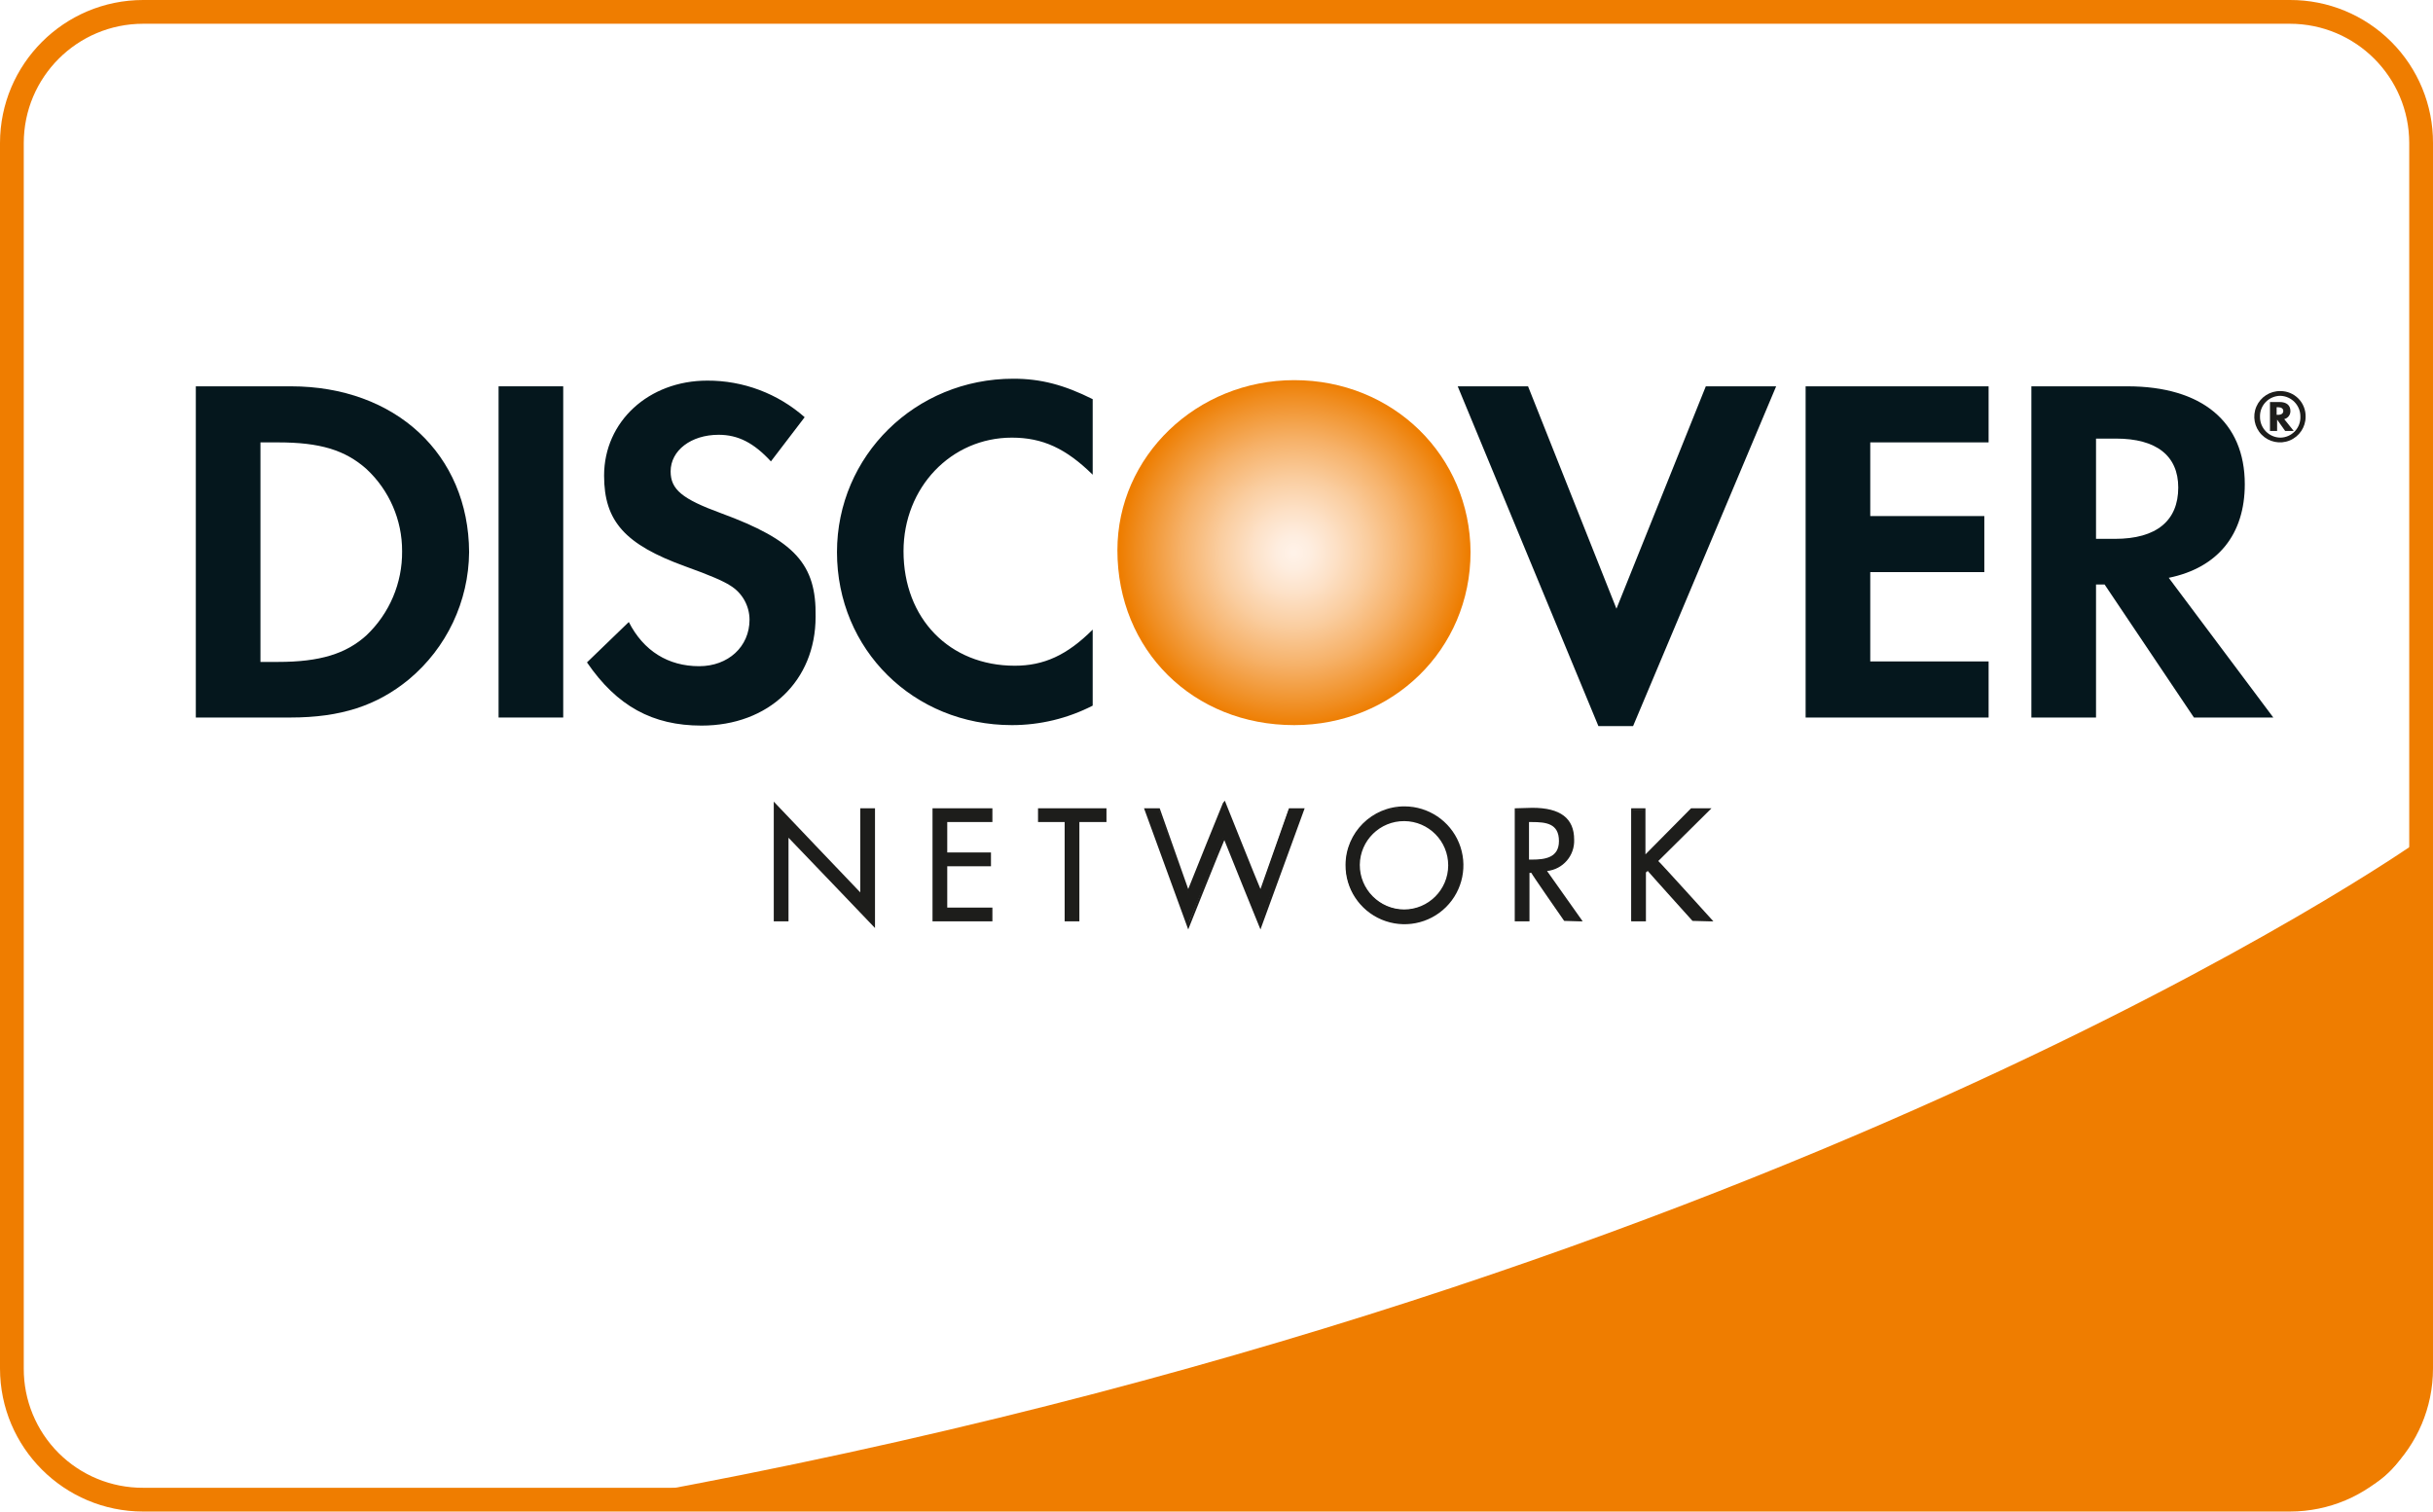
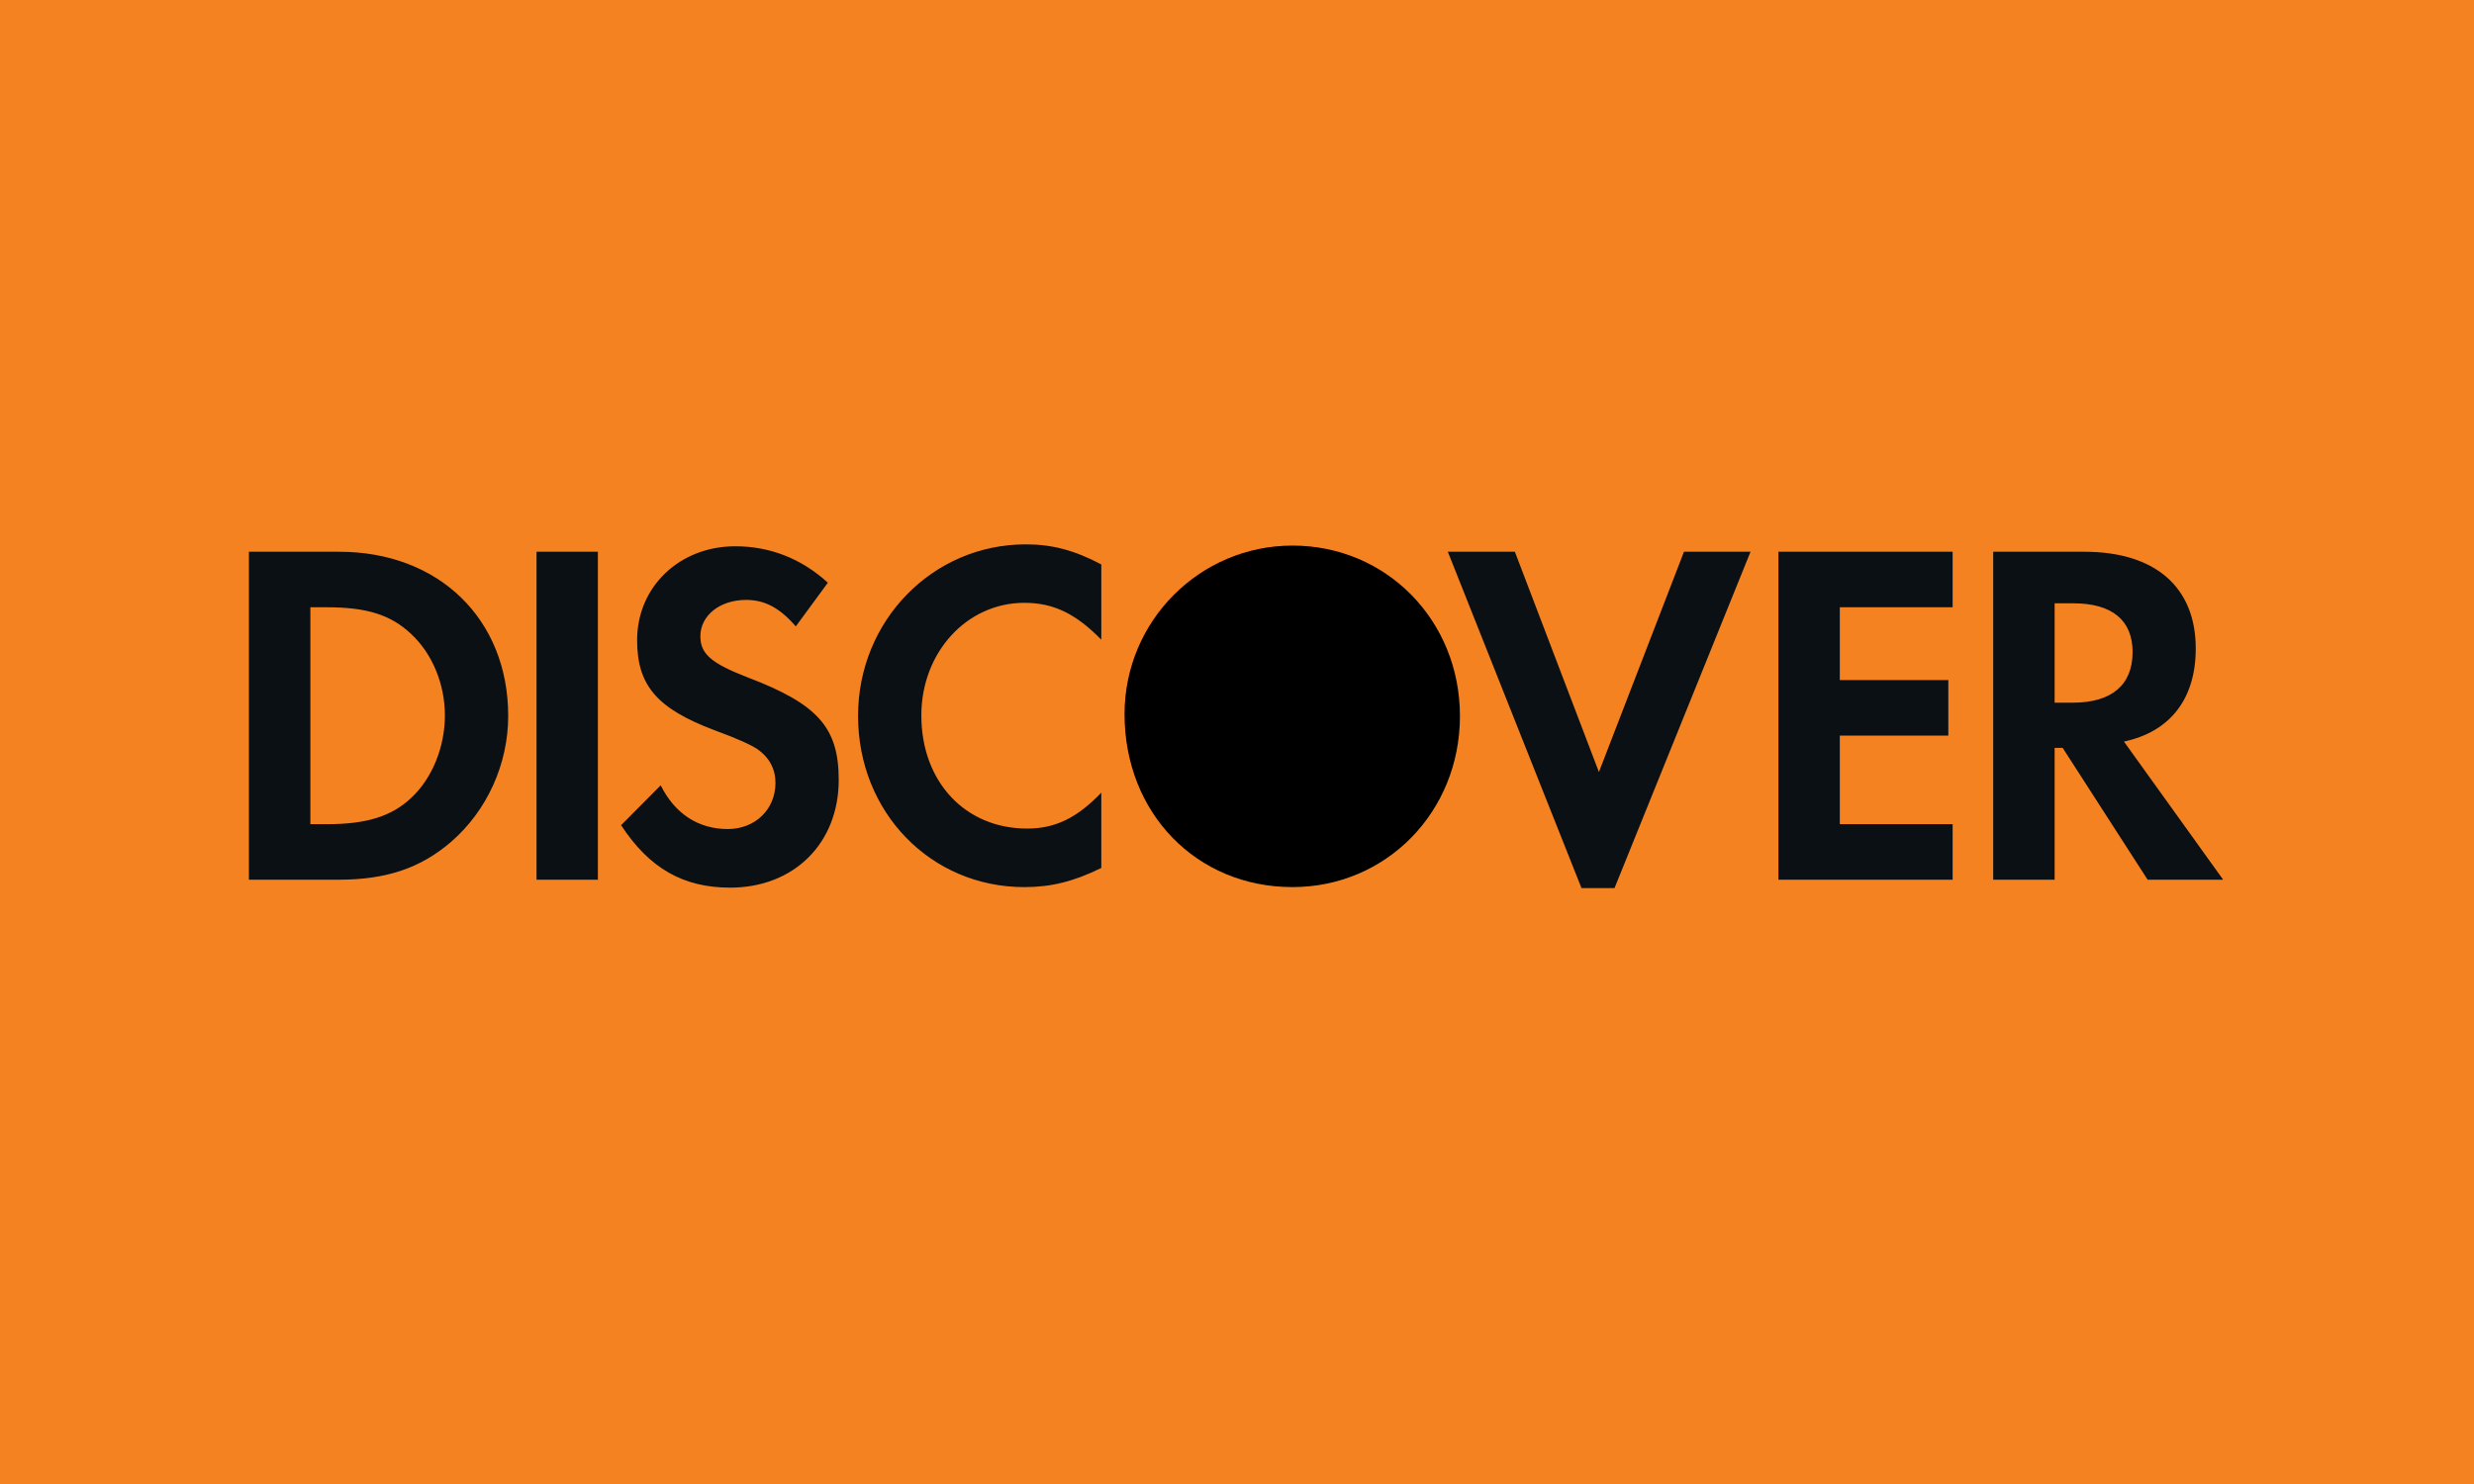
- <svg xmlns="http://www.w3.org/2000/svg" id="Layer_1" data-name="Layer 1" viewBox="0 0 511.9 318.1">
+ <svg xmlns="http://www.w3.org/2000/svg" width="200px" height="120px" viewBox="0 0 200 120" version="1.1">
  <defs>
-     <radialGradient id="radial-gradient" cx="265.63" cy="388.61" r="36.69" gradientTransform="translate(6.42 -270.31)" gradientUnits="userSpaceOnUse">
-       <stop offset=".01" stop-color="#fff2e8" />
-       <stop offset=".1" stop-color="#feeddf" />
-       <stop offset=".24" stop-color="#fde1c7" />
-       <stop offset=".43" stop-color="#facd9f" />
-       <stop offset=".65" stop-color="#f6b168" />
-       <stop offset=".89" stop-color="#f08e22" />
-       <stop offset="1" stop-color="#ee7d00" />
-     </radialGradient>
-     <style>.cls-1{fill:#ef7d00}.cls-4{fill:#05171d}.cls-5{fill:#1d1d1b}</style>
+     <linearGradient x1="19.414%" y1="9.063%" x2="88.601%" y2="80.499%" id="linearGradient-1">
+       <stop stop-color="#F34F26" offset="0%" />
+       <stop stop-color="#F69E35" offset="100%" />
+     </linearGradient>
+     <linearGradient x1="21.823%" y1="9.063%" x2="85.561%" y2="80.499%" id="linearGradient-2">
+       <stop stop-color="#F34F26" offset="0%" />
+       <stop stop-color="#F69E35" offset="100%" />
+     </linearGradient>
  </defs>
-   <path class="cls-1" d="M481.6 7a25.12 25.12 0 0 1 25.1 25.1V290a25.12 25.12 0 0 1-25.1 25.1H29.9A25 25 0 0 1 4.8 290V32.1A25.12 25.12 0 0 1 29.9 7h451.7m0-5H29.9A30.13 30.13 0 0 0-.2 32.1V290a30.13 30.13 0 0 0 30.1 30.1h451.7a30.13 30.13 0 0 0 30.1-30.1V32.1A30 30 0 0 0 481.6 2z" transform="translate(.2 -2)" />
-   <path class="cls-1" d="M508.3 300.9V179.2s-136.6 96.4-386.9 139.6H481c15.3-.5 24.3-5.5 27.3-17.9z" transform="translate(.2 -2)" />
-   <path d="M272.1 82c-20.5 0-37.2 16-37.2 35.8 0 21 15.9 36.8 37.2 36.8 20.7 0 37.1-15.9 37.1-36.4-.1-20.3-16.3-36.2-37.1-36.2z" transform="translate(.2 -2)" style="fill:url(#radial-gradient)" />
-   <path class="cls-4" d="M61 83.3H41V153h19.9c10.6 0 18.2-2.5 24.9-8a35.24 35.24 0 0 0 12.7-26.8C98.4 97.6 83 83.3 61 83.3zm15.9 52.4c-4.3 3.9-9.8 5.6-18.6 5.6h-3.7V95.1h3.7c8.8 0 14.1 1.6 18.6 5.6a23.49 23.49 0 0 1 7.5 17.3 24.05 24.05 0 0 1-7.5 17.7z" transform="translate(.2 -2)" />
-   <path class="cls-4" d="M104.9 81.3h13.6V151h-13.6z" />
-   <path class="cls-4" d="M151.5 110c-8.2-3-10.6-5-10.6-8.8 0-4.4 4.3-7.7 10.1-7.7 4.1 0 7.4 1.7 11 5.6l7.1-9.3a30.76 30.76 0 0 0-20.5-7.7c-12.3 0-21.7 8.6-21.7 20 0 9.6 4.4 14.5 17.1 19.1 5.3 1.9 8 3.1 9.4 4a8.45 8.45 0 0 1 4.1 7.2c0 5.7-4.5 9.8-10.6 9.8-6.5 0-11.7-3.2-14.8-9.3l-8.8 8.5c6.3 9.2 13.8 13.3 24.1 13.3 14.1 0 24-9.4 24-22.9.2-11.1-4.4-16.1-19.9-21.8zM175.9 118.2c0 20.5 16.1 36.4 36.8 36.4a37.24 37.24 0 0 0 17-4.1v-16c-5.4 5.4-10.3 7.6-16.4 7.6-13.7 0-23.4-9.9-23.4-24.1 0-13.4 10-23.9 22.8-23.9 6.5 0 11.4 2.3 17 7.8V86c-6-3-10.9-4.3-16.7-4.3-20.6 0-37.1 16.2-37.1 36.5z" transform="translate(.2 -2)" />
-   <path class="cls-4" d="M340.1 128.1l-18.6-46.8h-14.8l29.6 71.5h7.3l30.1-71.5h-14.8l-18.8 46.8zM379.9 151h38.5v-11.8h-24.9v-18.8h24v-11.8h-24V93.1h24.9V81.3h-38.5V151z" />
-   <path class="cls-4" d="M472.1 103.9c0-13.1-9-20.6-24.7-20.6h-20.2V153h13.6v-28h1.8l18.8 28h16.7l-22-29.4c10.3-2.1 16-9.1 16-19.7zm-27.3 11.5h-4V94.3h4.2c8.5 0 13.1 3.6 13.1 10.3 0 7-4.6 10.8-13.3 10.8z" transform="translate(.2 -2)" />
-   <path class="cls-5" d="M481.7 88.5c0-1.2-.8-1.9-2.3-1.9h-2v6.1h1.5v-2.4l1.7 2.4h1.8l-2-2.5a1.71 1.71 0 0 0 1.3-1.7zm-2.6.8h-.3v-1.6h.3c.7 0 1.1.3 1.1.8s-.4.8-1.1.8z" transform="translate(.2 -2)" />
-   <path class="cls-5" d="M479.6 84.3a5.4 5.4 0 1 0 5.3 5.4 5.29 5.29 0 0 0-5.3-5.4zm0 9.8a4.35 4.35 0 0 1-4.3-4.4 4.29 4.29 0 0 1 4.3-4.4 4.34 4.34 0 0 1 4.2 4.4 4.27 4.27 0 0 1-4.2 4.4zM162.9 171.3l18.2 19.1v-18.1h2.6v24.4l-18.2-19v18h-2.6z" transform="translate(.2 -2)" />
-   <path class="cls-5" d="M162.6 171.3v24.6h3.1v-17.6c.8.8 18.2 19 18.2 19v-25.2h-3.1v17.7c-.8-.8-18.2-19.1-18.2-19.1v.6zm.5.6c.8.8 18.2 19.1 18.2 19.1v-18.4h2.1v23.5c-.8-.8-18.2-19-18.2-19v18.3h-2.1zM196.3 172.3h12.1v2.4h-9.5v6.9h9.2v2.4h-9.2v9.2h9.5v2.4h-12.1z" transform="translate(.2 -2)" />
-   <path class="cls-5" d="M208.4 172.1H196v23.8h12.6V193h-9.5v-8.7h9.2v-2.9h-9.2V175h9.5v-2.9zm-.3.5v1.9h-9.5v7.4h9.2v1.9h-9.2v9.6h9.5v1.9h-11.6v-22.9c.5.2 11.2.2 11.6.2zM226.7 195.7h-2.6v-20.9h-5.6v-2.4h13.9v2.4h-5.7v20.9z" transform="translate(.2 -2)" />
-   <path class="cls-5" d="M232.4 172.1h-14.2v2.9h5.6v20.9h3.1V175h5.7v-2.9zm-.2.5v1.9h-5.7v20.9h-2.1v-20.9h-5.6v-1.9zM249.8 189.8l7.6-18.7 7.5 18.7 6.1-17.5h2.8l-9 24.5-7.5-18.8-7.6 18.8-8.9-24.5h2.8z" transform="translate(.2 -2)" />
-   <path class="cls-5" d="M257.1 171s-6.9 17-7.3 18.1c-.4-1.1-6-17-6-17h-3.3l9.3 25.5s7.1-17.8 7.6-18.8c.4 1.1 7.6 18.8 7.6 18.8l9.3-25.5H271s-5.6 15.9-6 17c-.5-1.1-7.5-18.6-7.5-18.6zm-7.1 18.9l7.3-18.1c.4 1 7.6 18.7 7.6 18.7s6.2-17.6 6.3-17.9h2.3c-.2.6-8.2 22.5-8.6 23.6-.4-1.1-7.5-18.8-7.5-18.8s-7.1 17.6-7.5 18.8c-.4-1.1-8.4-23-8.6-23.6h2.3c.1.3 6.3 17.9 6.3 17.9zM307.4 184a12.2 12.2 0 1 1-12.2-12.1 12.08 12.08 0 0 1 12.2 12.1zm-21.7 0a9.6 9.6 0 1 0 9.6-9.7 9.6 9.6 0 0 0-9.6 9.7z" transform="translate(.2 -2)" />
-   <path class="cls-5" d="M282.9 184a12.4 12.4 0 1 0 12.4-12.3 12.38 12.38 0 0 0-12.4 12.3zm.4 0a11.9 11.9 0 1 1 11.9 11.8 11.84 11.84 0 0 1-11.9-11.8z" transform="translate(.2 -2)" />
-   <path class="cls-5" d="M285.5 184a9.8 9.8 0 1 0 9.8-9.9 9.84 9.84 0 0 0-9.8 9.9zm.4 0a9.3 9.3 0 1 1 9.3 9.4 9.37 9.37 0 0 1-9.3-9.4zM321.3 195.7h-2.6v-23.3h3.4c4.4 0 8.5 1.2 8.5 6.4a6 6 0 0 1-5.8 6.4l7.4 10.5H329l-7-10.2h-.7v10.2zm0-12.6h.8c2.9 0 5.9-.6 5.9-4.2 0-3.8-2.8-4.2-5.9-4.2h-.8v8.4z" transform="translate(.2 -2)" />
-   <path class="cls-5" d="M318.7 172.1h-.2v23.8h3.1v-10.2h.4c0 .2 6.9 10.1 6.9 10.1l3.4.1h.5s-7.1-10-7.5-10.6a6.37 6.37 0 0 0 5.7-6.6c0-4.5-2.9-6.7-8.8-6.7l-3.5.1zm3.4.5c5.6 0 8.3 2 8.3 6.2a5.86 5.86 0 0 1-5.6 6.2h-.4l7.4 10.4h-2.7c0-.2-6.9-10.1-6.9-10.1l-.8-.1h-.4v10.2h-2.1v-22.9c.5.1 3.2.1 3.2.1z" transform="translate(.2 -2)" />
-   <path class="cls-5" d="M321.3 174.5h-.3v8.9h1.1c2.9 0 6.2-.5 6.2-4.4 0-4.1-3.2-4.5-6.2-4.5zm.8.5c3 0 5.7.3 5.7 4 0 3.5-2.9 3.9-5.7 3.9h-.6V175zM355.7 172.3h3.5l-11 10.9 11.3 12.5H356l-9.6-10.7-.7.6v10.1h-2.6v-23.3h2.6v10z" transform="translate(.2 -2)" />
-   <path class="cls-5" d="M359.2 172.1h-3.6l-9.6 9.7v-9.7h-3v23.8h3.1v-10.3a1.87 1.87 0 0 1 .4-.3c.3.4 9.4 10.5 9.4 10.5l3.8.1h.6s-11.2-12.4-11.6-12.7l11.2-11.1zm-.6.5l-10.7 10.6s10.4 11.5 11.1 12.2h-3c0-.1-9.4-10.6-9.4-10.6l-.2-.2-.8.8s-.1 9.5-.1 10h-2.1v-22.9h2.1v10.4l10.3-10.4a21 21 0 0 0 2.8.1z" transform="translate(.2 -2)" />
+   <g id="Square" stroke="none" stroke-width="1" fill="none" fill-rule="evenodd">
+     <g id="Large" transform="translate(-32, -3748)">
+       <g id="large/discover" transform="translate(32, 3748)">
+         <rect id="Background" fill="#F58220" x="0" y="0" width="200" height="120" />
+         <g id="Logo" transform="translate(20, 44)">
+           <g id="discover">
+             <g id="Group" transform="translate(70.625, 0)">
+               <g id="path-2-link" fill="url(#linearGradient-2)">
+                 <path d="M13.861,0.119 C6.367,0.119 0.286,6.219 0.286,13.747 C0.286,21.751 6.103,27.734 13.861,27.734 C21.426,27.734 27.399,21.672 27.399,13.904 C27.399,6.183 21.466,0.119 13.861,0.119 Z" id="path-2" />
+               </g>
+               <g id="path-2-link" fill="#000000" fill-rule="nonzero">
+                 <path d="M13.861,0.119 C6.367,0.119 0.286,6.219 0.286,13.747 C0.286,21.751 6.103,27.734 13.861,27.734 C21.426,27.734 27.399,21.672 27.399,13.904 C27.399,6.183 21.466,0.119 13.861,0.119 Z" id="path-2" />
+               </g>
+             </g>
+             <path d="M7.421,0.616 L0.123,0.616 L0.123,27.136 L7.383,27.136 C11.234,27.136 14.02,26.185 16.464,24.076 C19.363,21.57 21.083,17.793 21.083,13.889 C21.083,6.059 15.468,0.616 7.421,0.616 Z M13.224,20.534 C11.655,22.009 9.635,22.646 6.424,22.646 L5.091,22.646 L5.091,5.106 L6.424,5.106 C9.635,5.106 11.578,5.704 13.224,7.253 C14.942,8.844 15.966,11.307 15.966,13.851 C15.966,16.4 14.942,18.949 13.224,20.534 Z M23.374,27.136 L28.334,27.136 L28.334,0.616 L23.374,0.616 L23.374,27.136 Z M40.477,10.789 C37.496,9.638 36.619,8.879 36.619,7.452 C36.619,5.781 38.181,4.51 40.321,4.51 C41.81,4.51 43.031,5.145 44.333,6.652 L46.925,3.119 C44.788,1.166 42.231,0.173 39.442,0.173 C34.942,0.173 31.505,3.435 31.505,7.766 C31.505,11.427 33.106,13.294 37.765,15.049 C39.712,15.761 40.702,16.236 41.2,16.56 C42.192,17.237 42.69,18.188 42.69,19.3 C42.69,21.451 41.047,23.039 38.831,23.039 C36.464,23.039 34.557,21.808 33.412,19.502 L30.209,22.726 C32.495,26.221 35.244,27.777 39.026,27.777 C44.179,27.777 47.803,24.193 47.803,19.065 C47.803,14.849 46.127,12.939 40.477,10.789 Z M49.367,13.889 C49.367,21.691 55.247,27.734 62.806,27.734 C64.943,27.734 66.775,27.294 69.03,26.185 L69.03,20.097 C67.042,22.167 65.286,23 63.033,23 C58.034,23 54.482,19.221 54.482,13.851 C54.482,8.763 58.145,4.746 62.806,4.746 C65.169,4.746 66.966,5.62 69.03,7.728 L69.03,1.641 C66.854,0.491 65.057,0.018 62.92,0.018 C55.399,0.018 49.367,6.183 49.367,13.889 Z M109.258,18.43 L102.463,0.616 L97.043,0.616 L107.849,27.813 L110.519,27.813 L121.514,0.616 L116.133,0.616 L109.258,18.43 Z M123.77,27.136 L137.853,27.136 L137.853,22.646 L128.732,22.646 L128.732,15.483 L137.504,15.483 L137.504,10.992 L128.732,10.992 L128.732,5.106 L137.853,5.106 L137.853,0.616 L123.77,0.616 L123.77,27.136 Z M157.506,8.442 C157.506,3.474 154.228,0.616 148.499,0.616 L141.131,0.616 L141.131,27.136 L146.098,27.136 L146.098,16.477 L146.749,16.477 L153.616,27.136 L159.723,27.136 L151.702,15.965 C155.449,15.167 157.506,12.501 157.506,8.442 Z M147.543,12.822 L146.098,12.822 L146.098,4.786 L147.622,4.786 C150.721,4.786 152.4,6.142 152.4,8.723 C152.4,11.385 150.721,12.822 147.543,12.822 Z" id="Shape" fill="#0B1015" fill-rule="nonzero" />
+           </g>
+         </g>
+       </g>
+     </g>
+   </g>
</svg>
